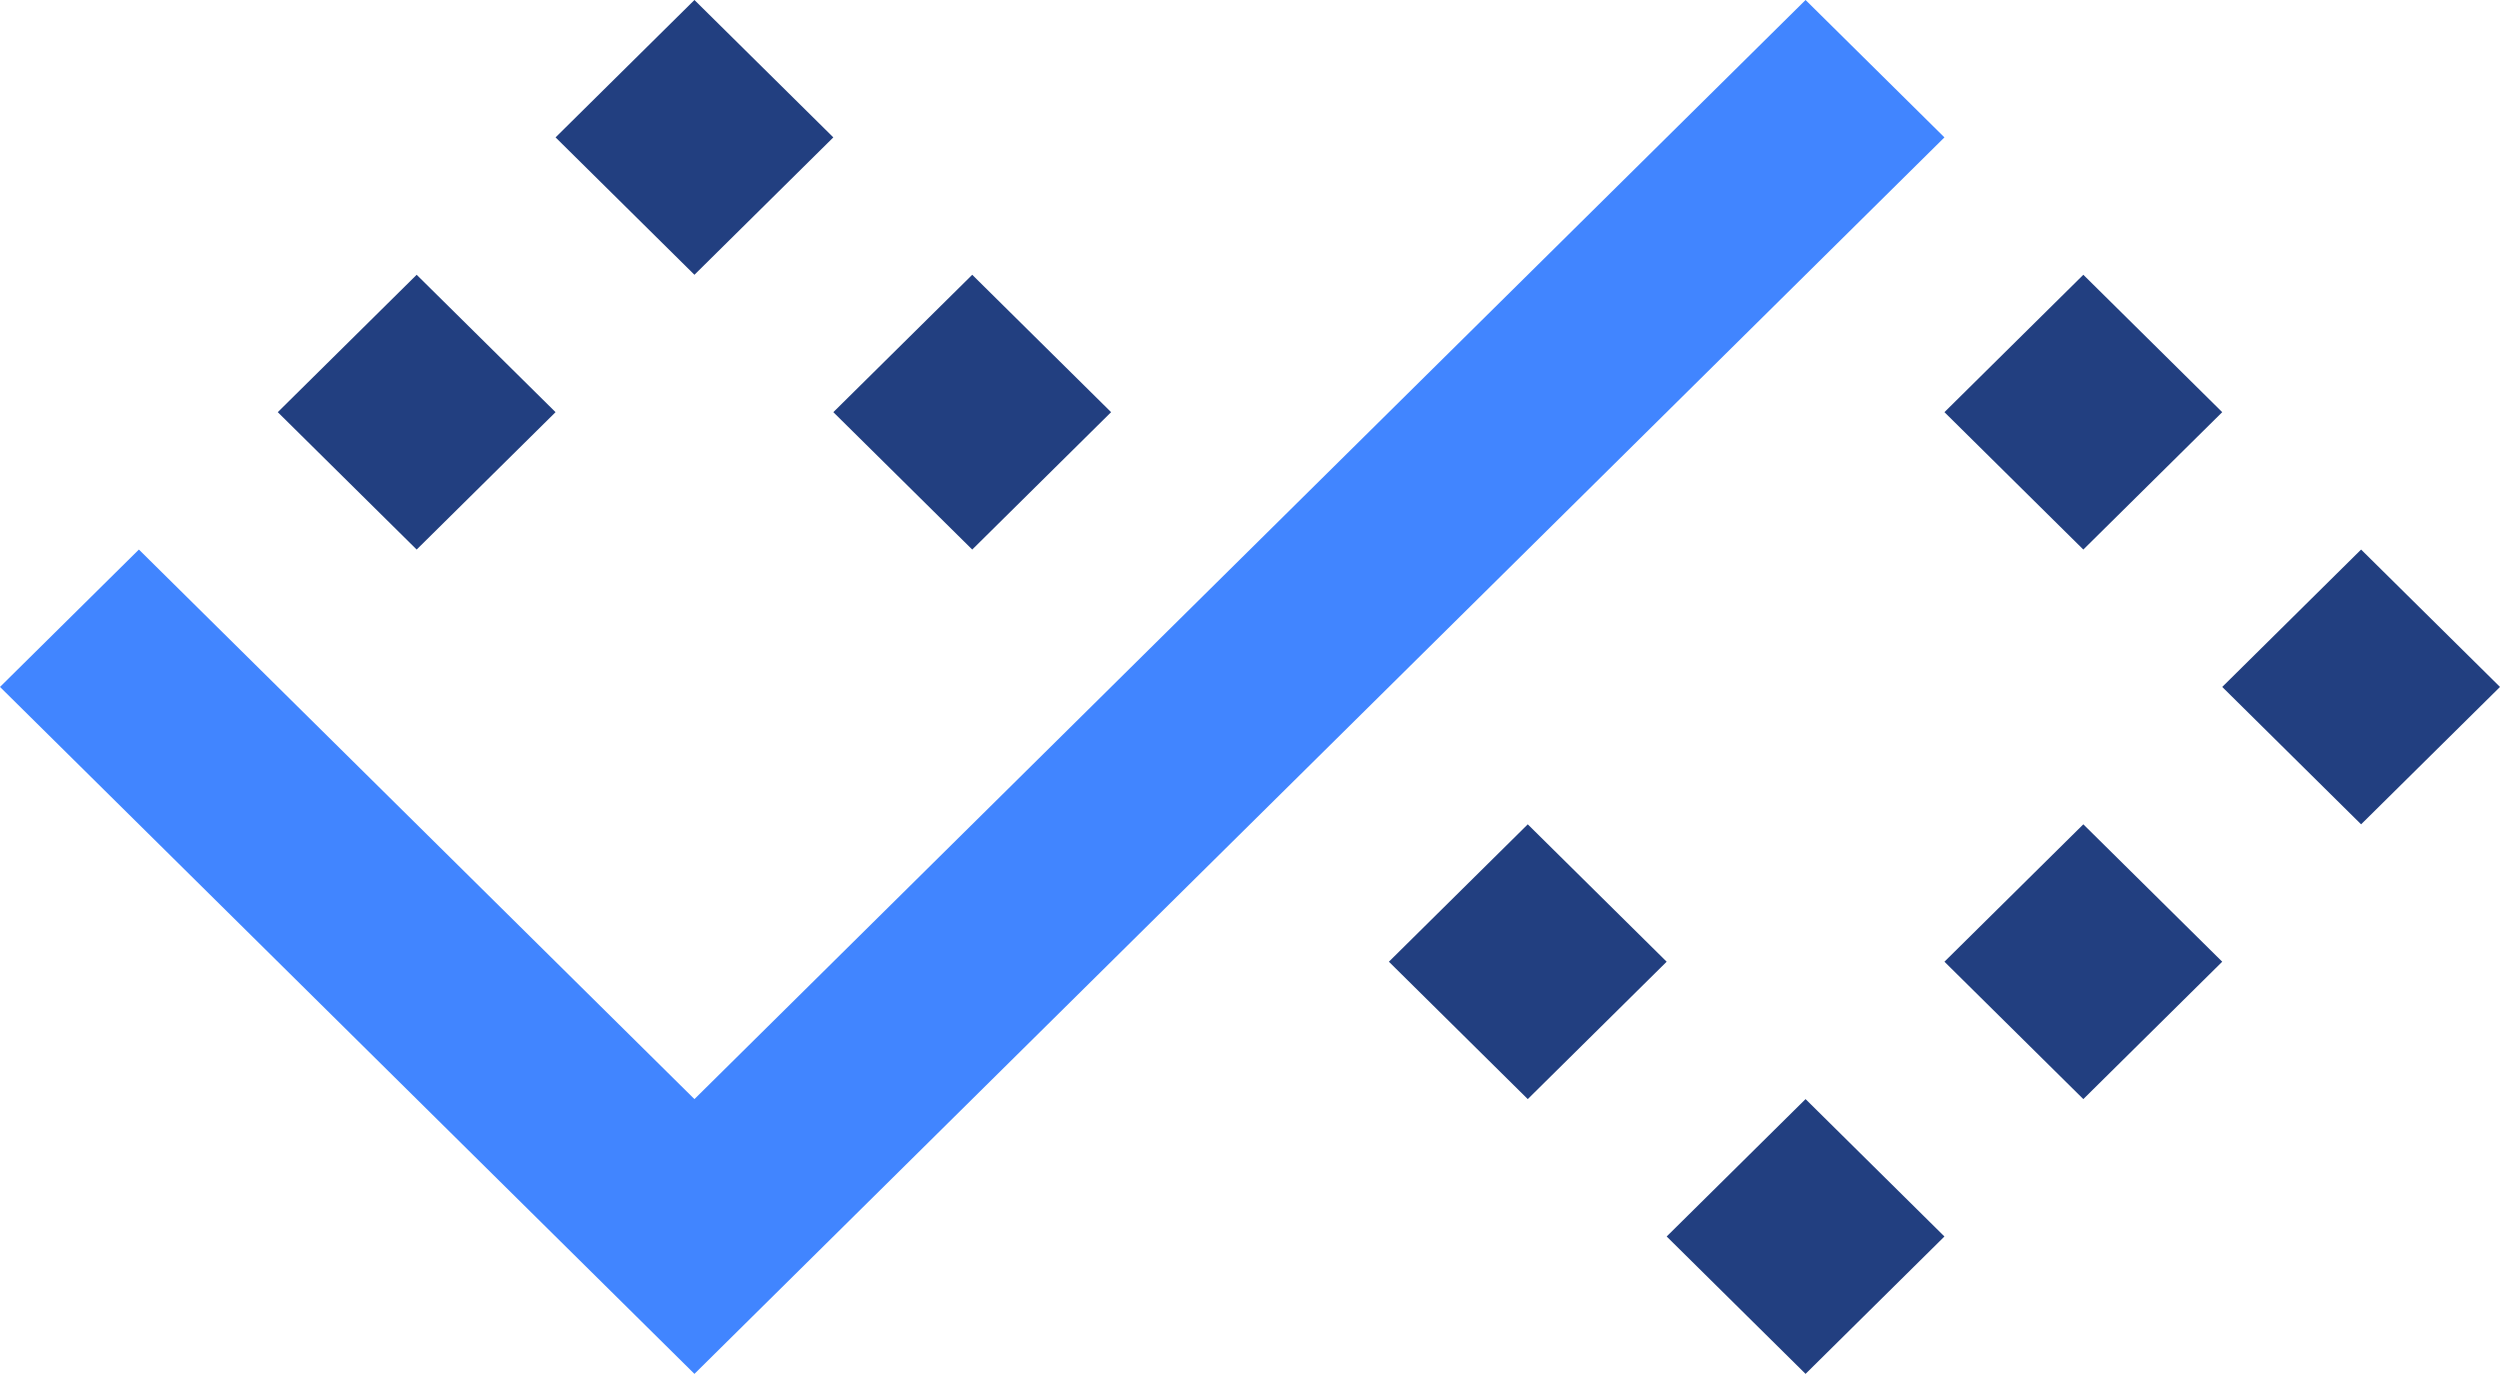
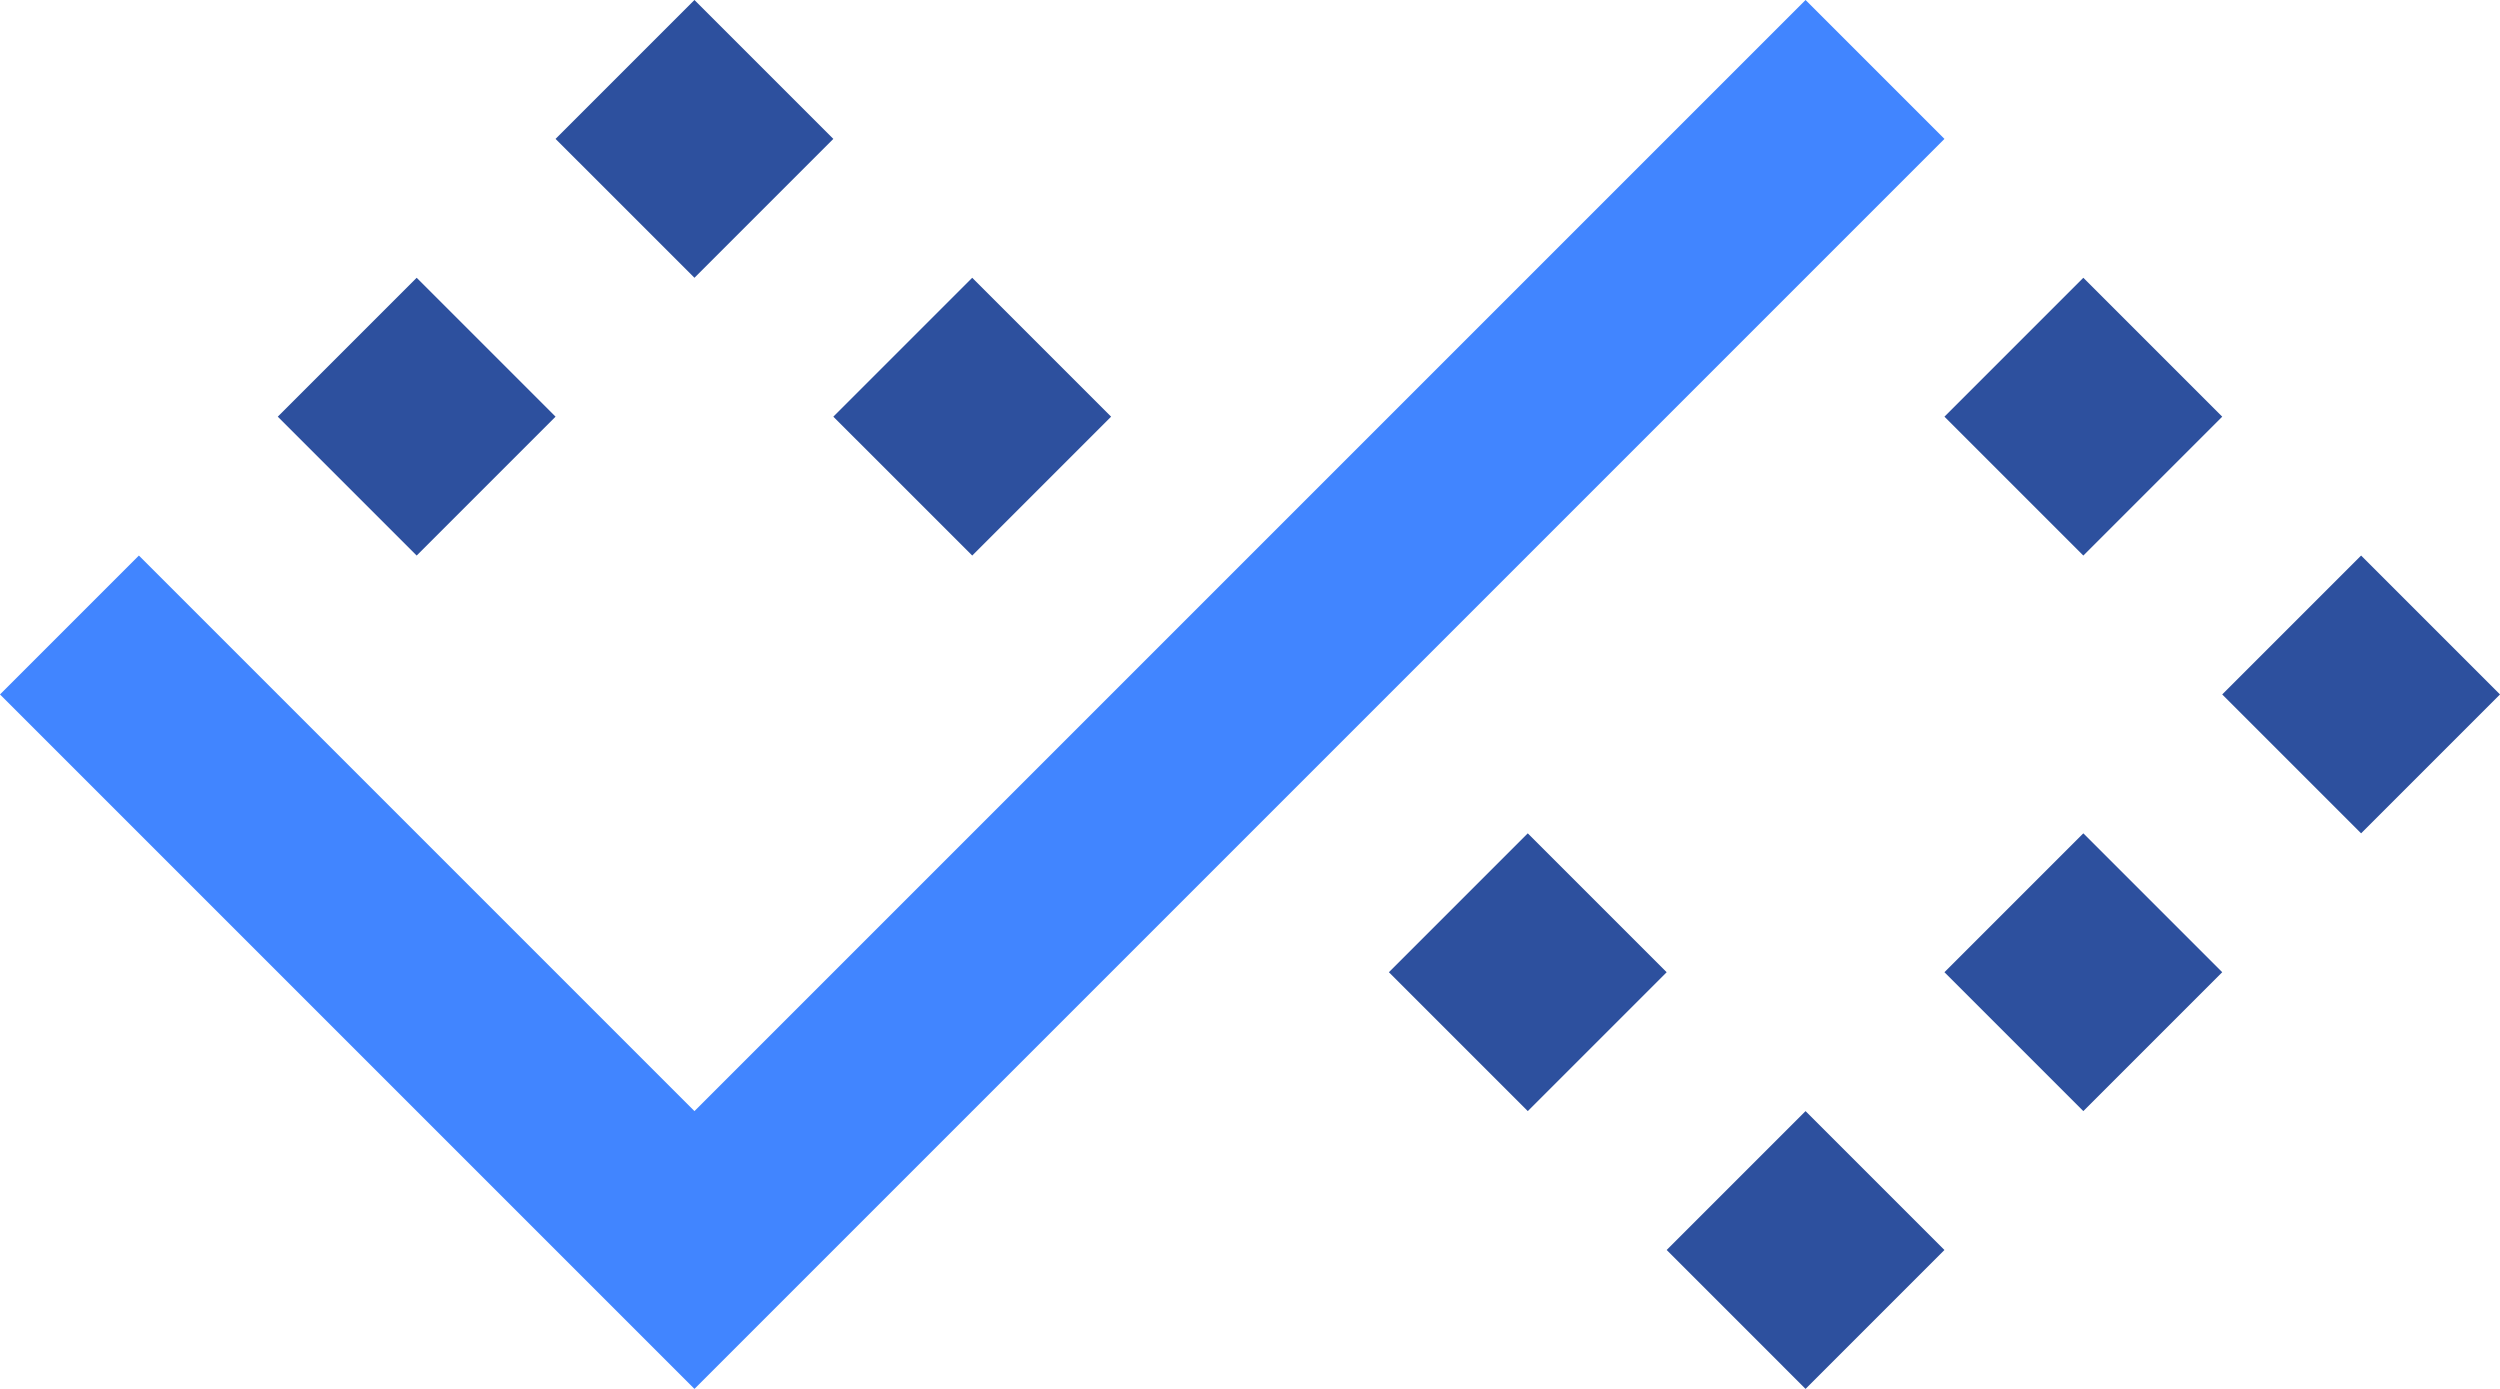
- <svg xmlns="http://www.w3.org/2000/svg" fill="none" viewBox="0 0 111 61">
-   <path d="M30.833 0 37 6.1l-6.167 6.1-6.166-6.1L30.833 0Zm12.334 12.2 6.166 6.1-6.166 6.1L37 18.3l6.167-6.1Zm49.333 0 6.167 6.1-6.167 6.1-6.167-6.1 6.167-6.1Zm12.333 12.2L111 30.5l-6.167 6.1-6.166-6.1 6.166-6.1ZM92.5 36.6l6.167 6.1-6.167 6.1-6.167-6.1 6.167-6.1ZM80.167 48.8l6.166 6.1-6.166 6.1L74 54.9l6.167-6.1ZM67.833 36.6 74 42.7l-6.167 6.1-6.166-6.1 6.166-6.1ZM18.5 12.2l6.167 6.1-6.167 6.1-6.167-6.1 6.167-6.1Z" fill="#223F80" />
-   <path d="m80.167 0 6.166 6.1-55.5 54.9L0 30.5l6.167-6.1 24.666 24.4L80.167 0Z" fill="#4185FF" />
+ <svg xmlns="http://www.w3.org/2000/svg" viewBox="0 0 540 300" fill="none">
+   <path d="M390 0L420 30L150 300L0 150L30 120L150 240L390 0Z" fill="#4185FF" />
+   <path d="M150 0L180 30L150 60L120 30L150 0Z" fill="#2D509E" />
+   <path d="M210 60L240 90L210 120L180 90L210 60Z" fill="#2D509E" />
+   <path d="M450 60L480 90L450 120L420 90L450 60Z" fill="#2D509E" />
+   <path d="M510 120L540 150L510 180L480 150L510 120Z" fill="#2D509E" />
+   <path d="M450 180L480 210L450 240L420 210L450 180Z" fill="#2D509E" />
+   <path d="M390 240L420 270L390 300L360 270L390 240Z" fill="#2D509E" />
+   <path d="M330 180L360 210L330 240L300 210L330 180Z" fill="#2D509E" />
+   <path d="M90 60L120 90L90 120L60 90L90 60Z" fill="#2D509E" />
</svg>
